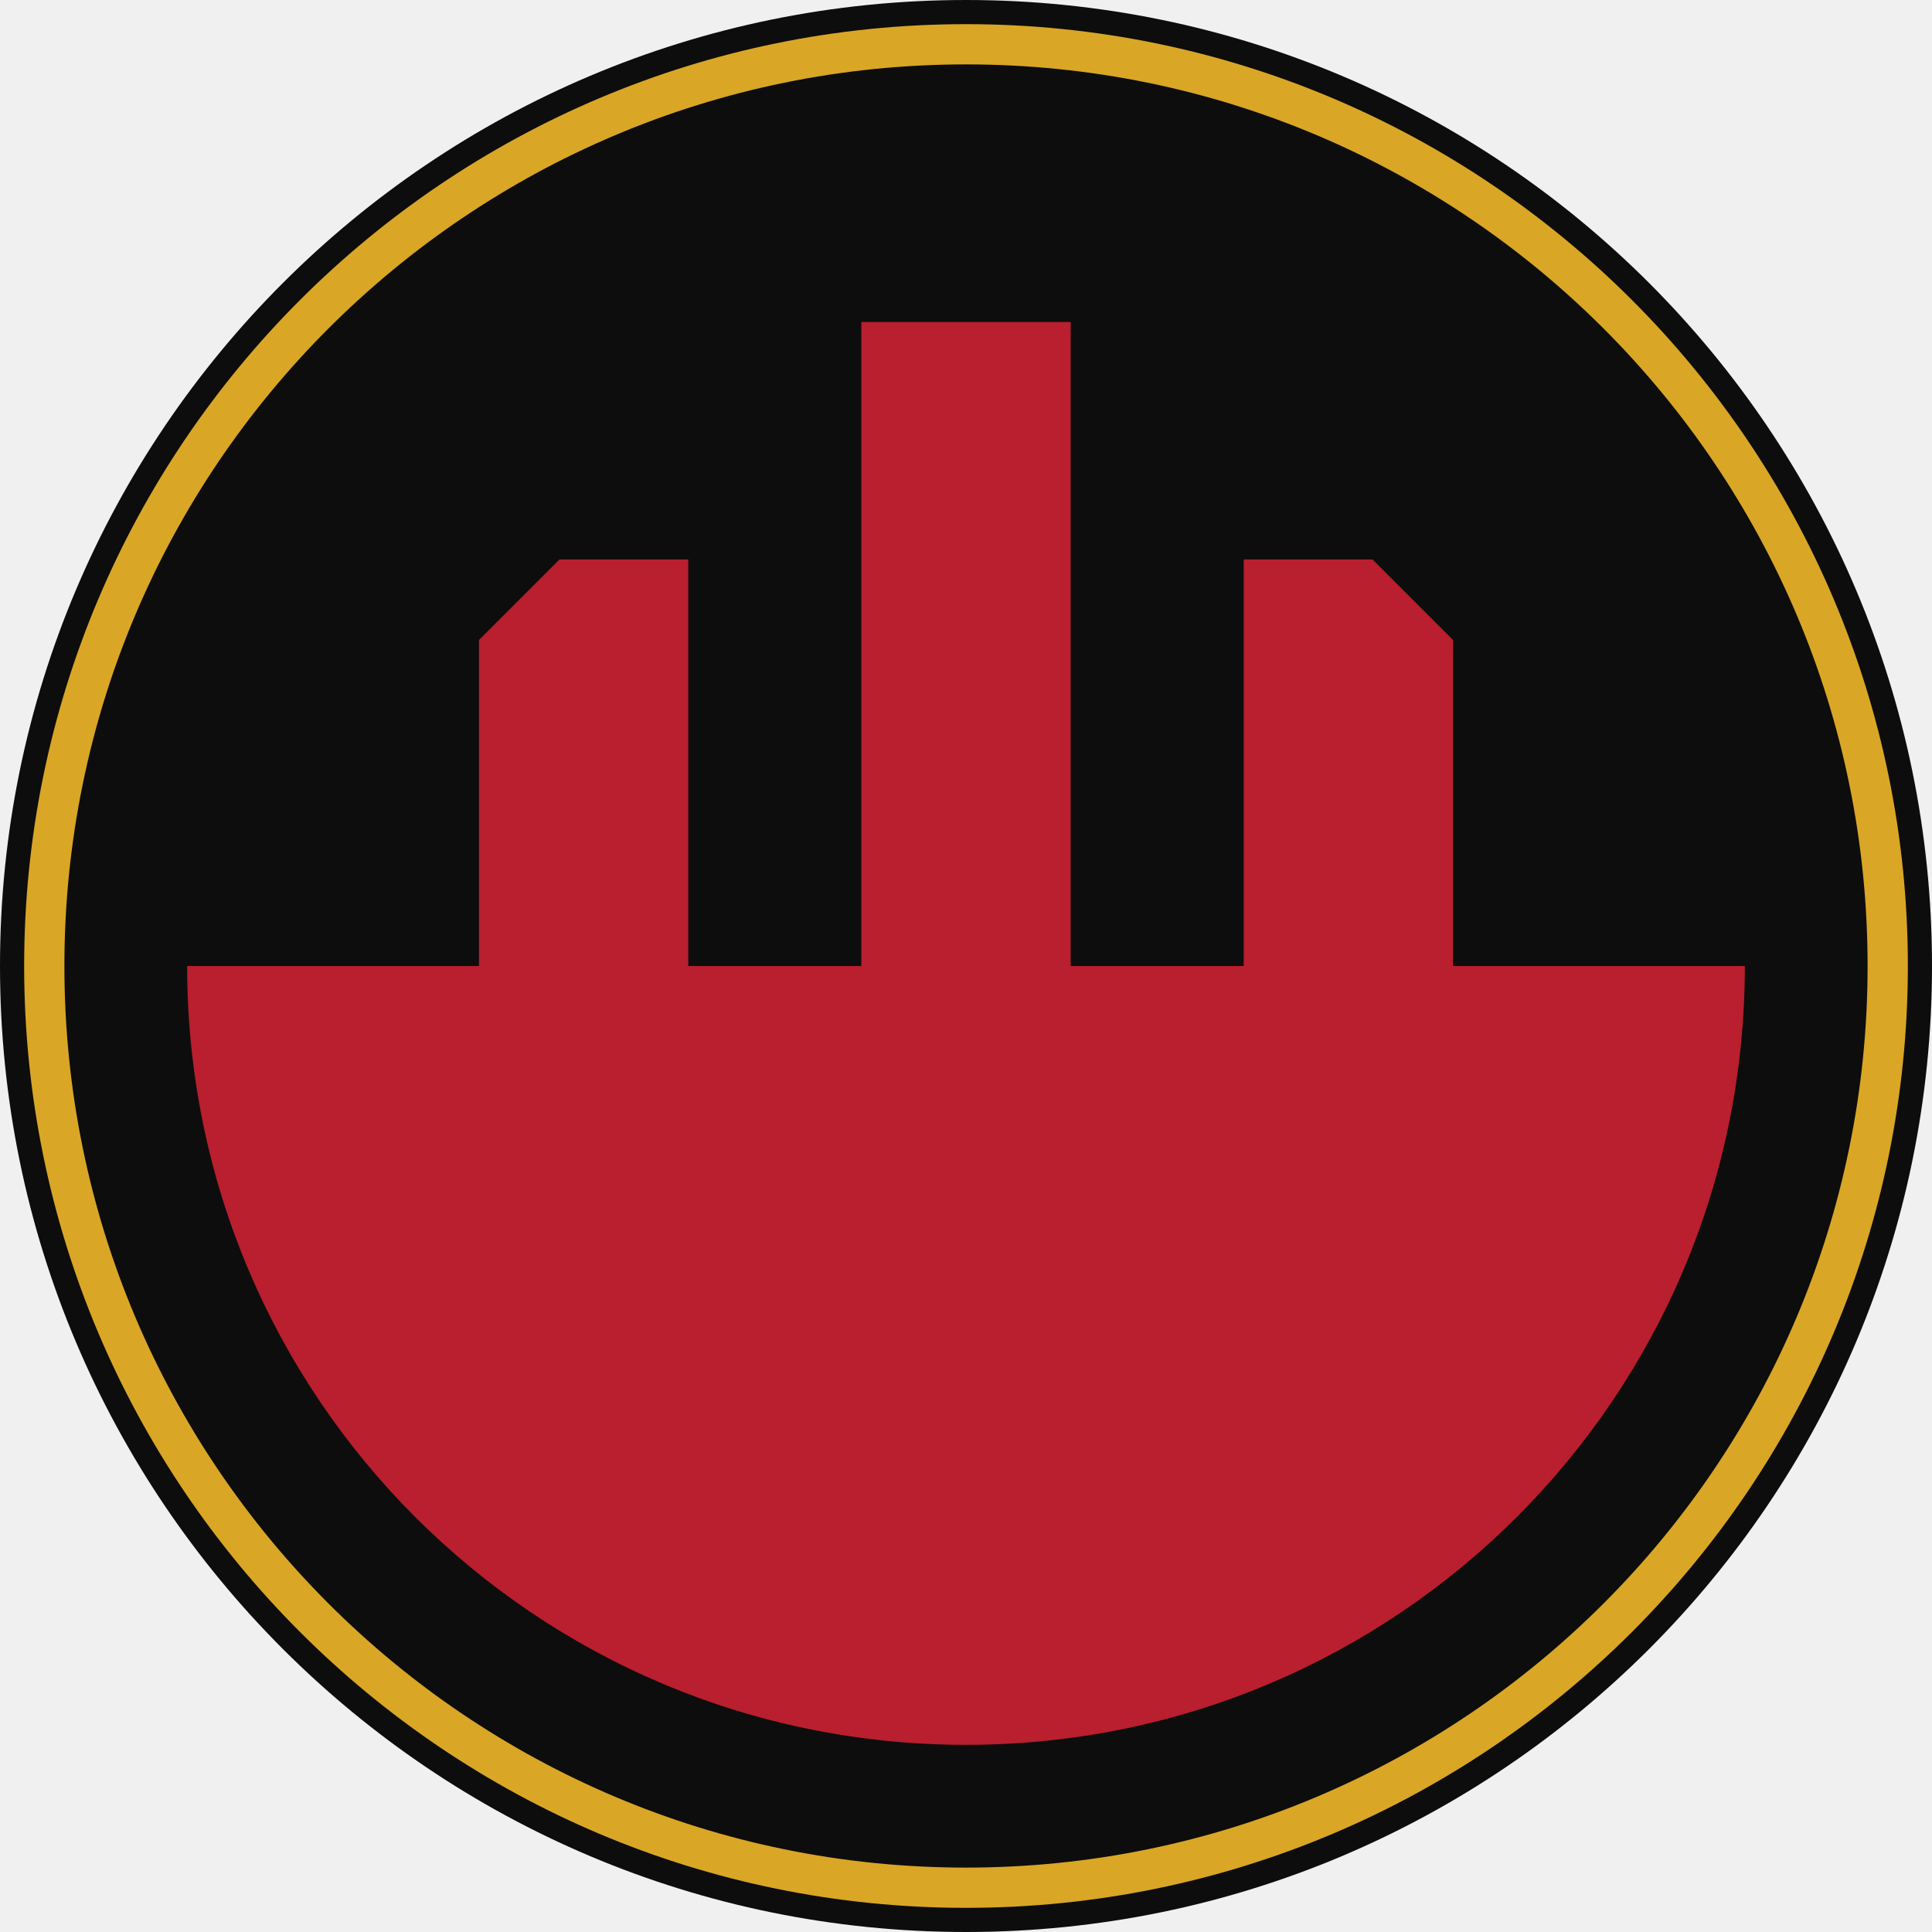
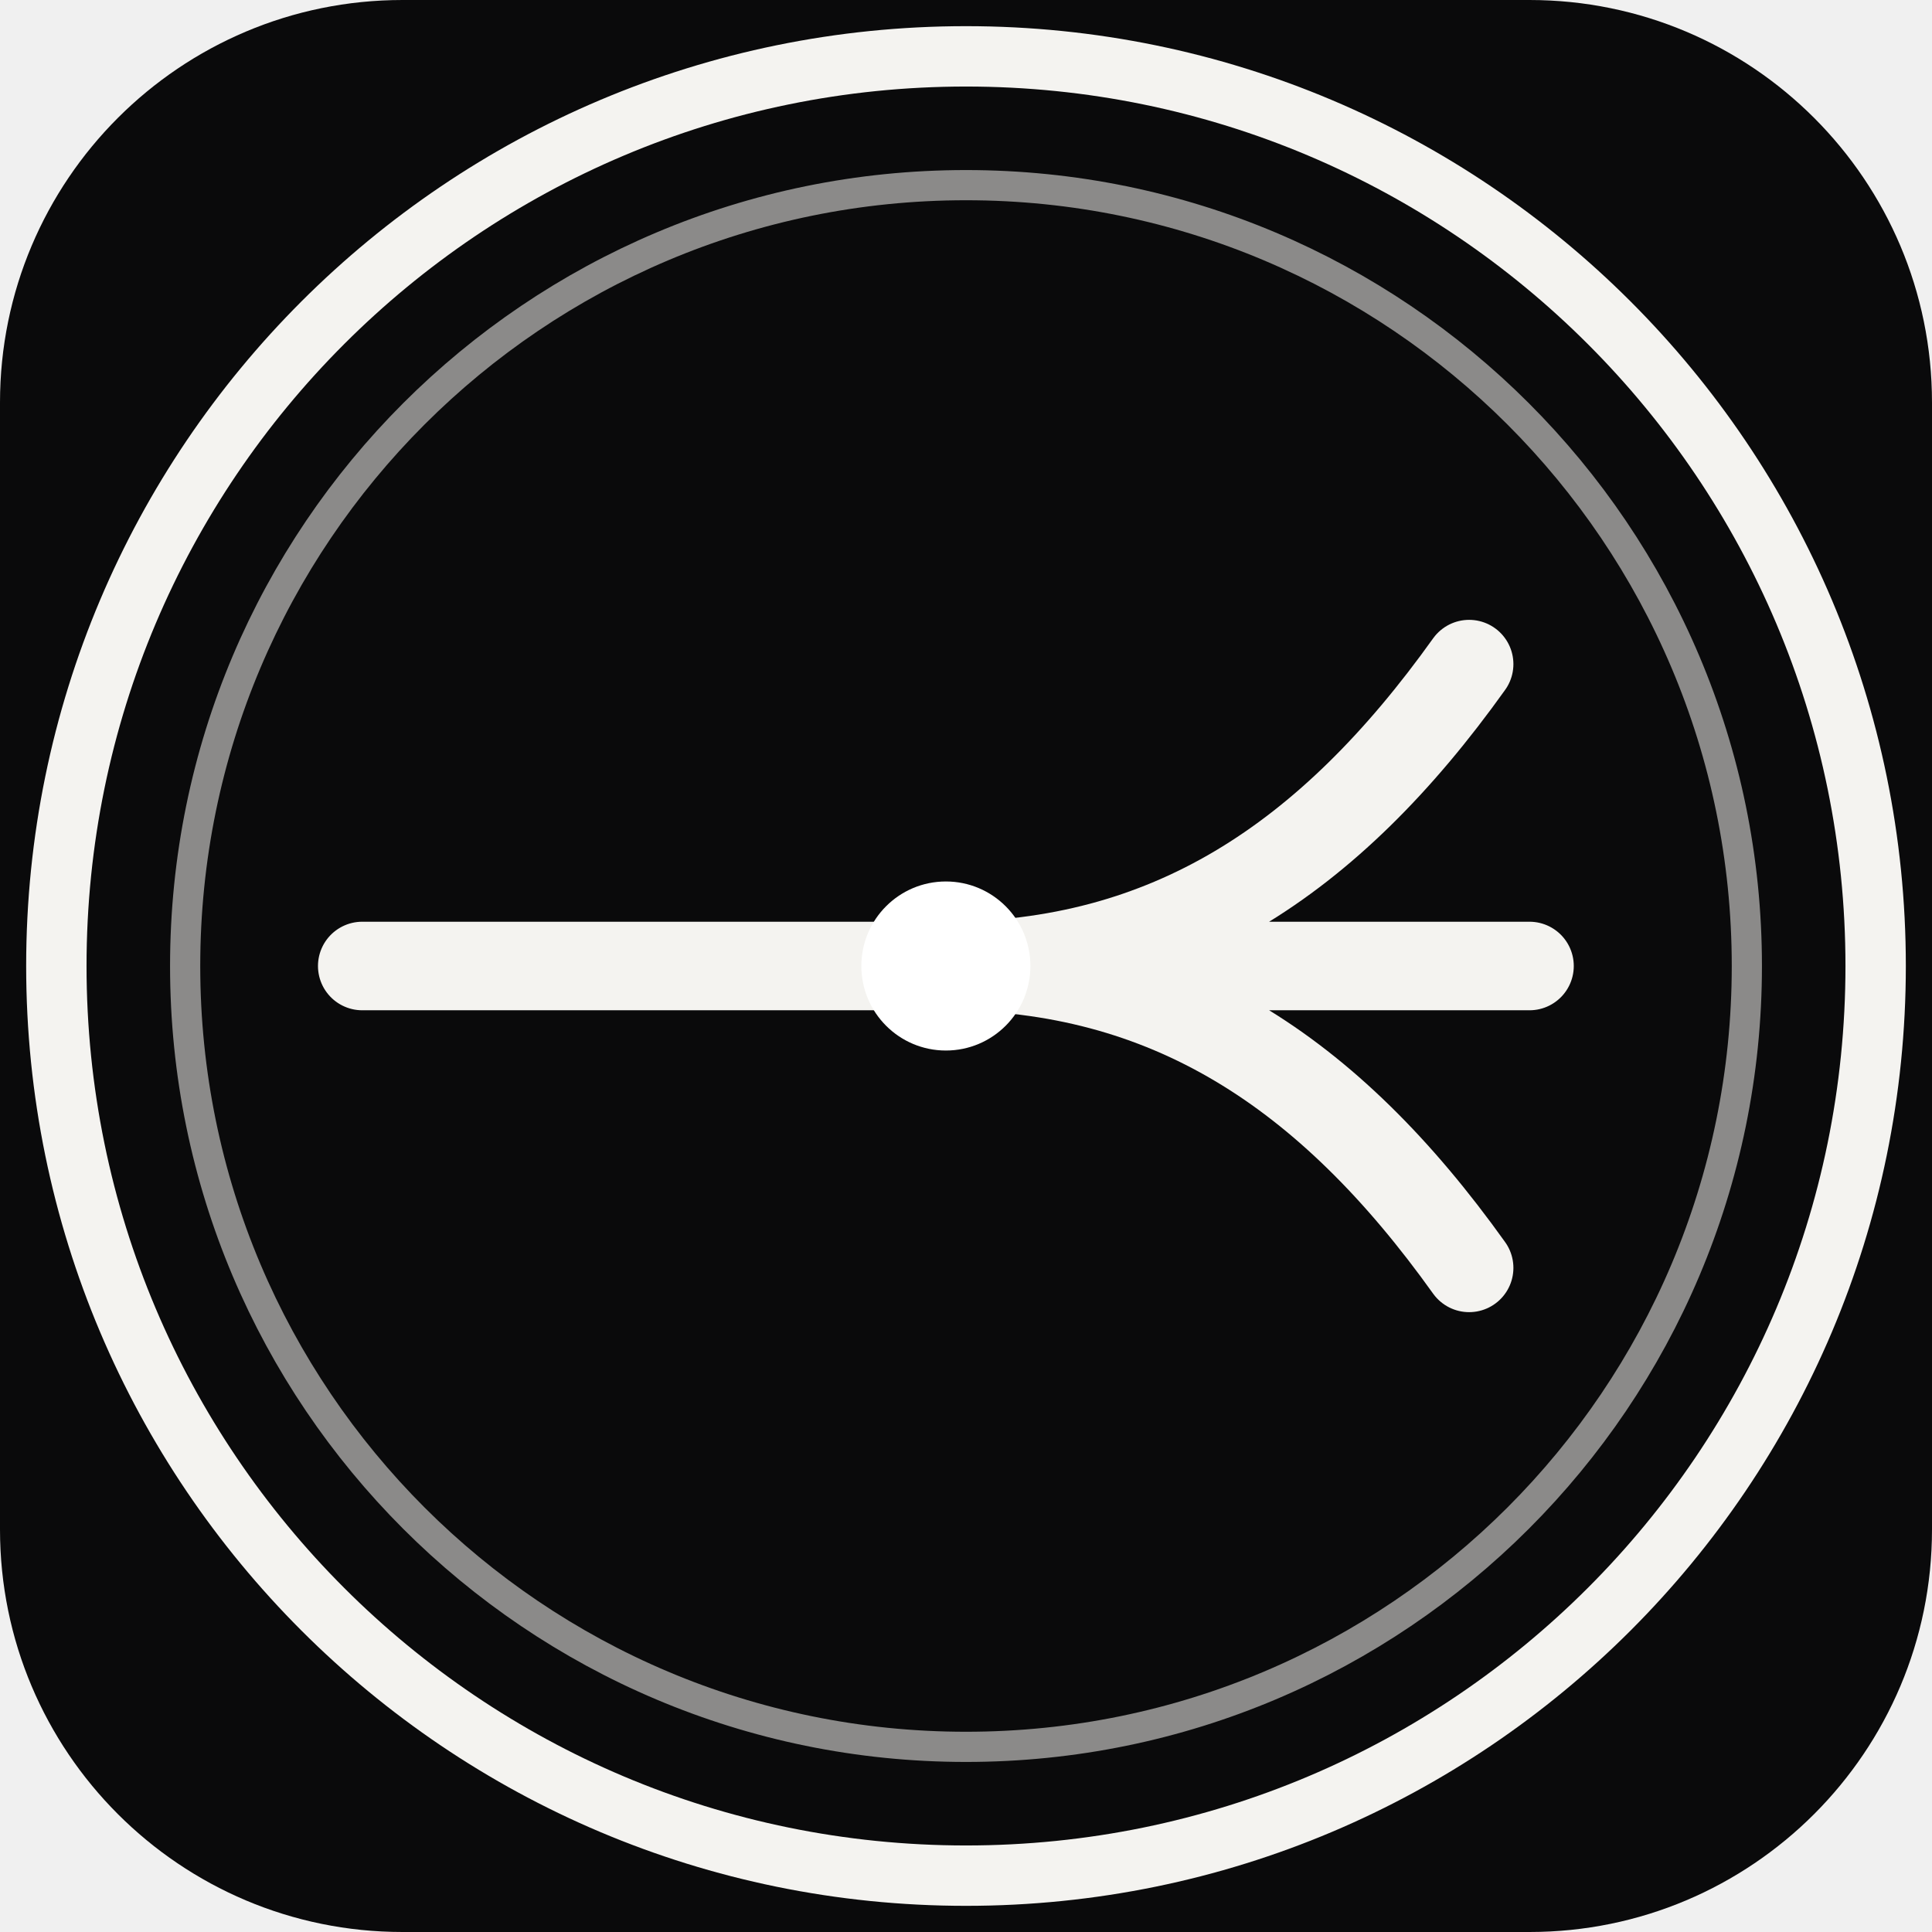
<svg xmlns="http://www.w3.org/2000/svg" viewBox="0 0 48 48">
-   <circle cx="24" cy="24" r="24" fill="#0d0d0d" />
-   <circle cx="24" cy="24" r="22.9" fill="none" stroke="#d9a626" stroke-width="1" />
-   <path d="M4.65 24C4.65 34.7 13.3 43.35 24 43.35C34.7 43.35 43.35 34.7 43.35 24Z" fill="#b91f2e" />
-   <path d="M11.9 24V15.9L13.9 13.9H17.1V24Z" fill="#b91f2e" />
-   <path d="M21.4 24V8H26.6V24Z" fill="#b91f2e" />
-   <path d="M36.1 24V15.9L34.1 13.9H30.9V24Z" fill="#b91f2e" />
+   <rect width="48" height="48" rx="10" fill="#0a0a0b" />
+   <circle cx="24" cy="24" r="22.6" fill="none" stroke="#f4f3f0" stroke-width="1.5" />
+   <circle cx="24" cy="24" r="19.4" fill="none" stroke="#f4f3f0" stroke-width="0.75" opacity="0.55" />
+   <path d="M9 24H23.5 M23.5 24H38 M23.5 24C29 24 33 21.4 36.5 16.5 M23.5 24C29 24 33 26.6 36.5 31.5" fill="none" stroke="#f4f3f0" stroke-width="2.2" stroke-linecap="round" />
+   <circle cx="23.5" cy="24" r="2.1" fill="#ffffff" />
</svg>
